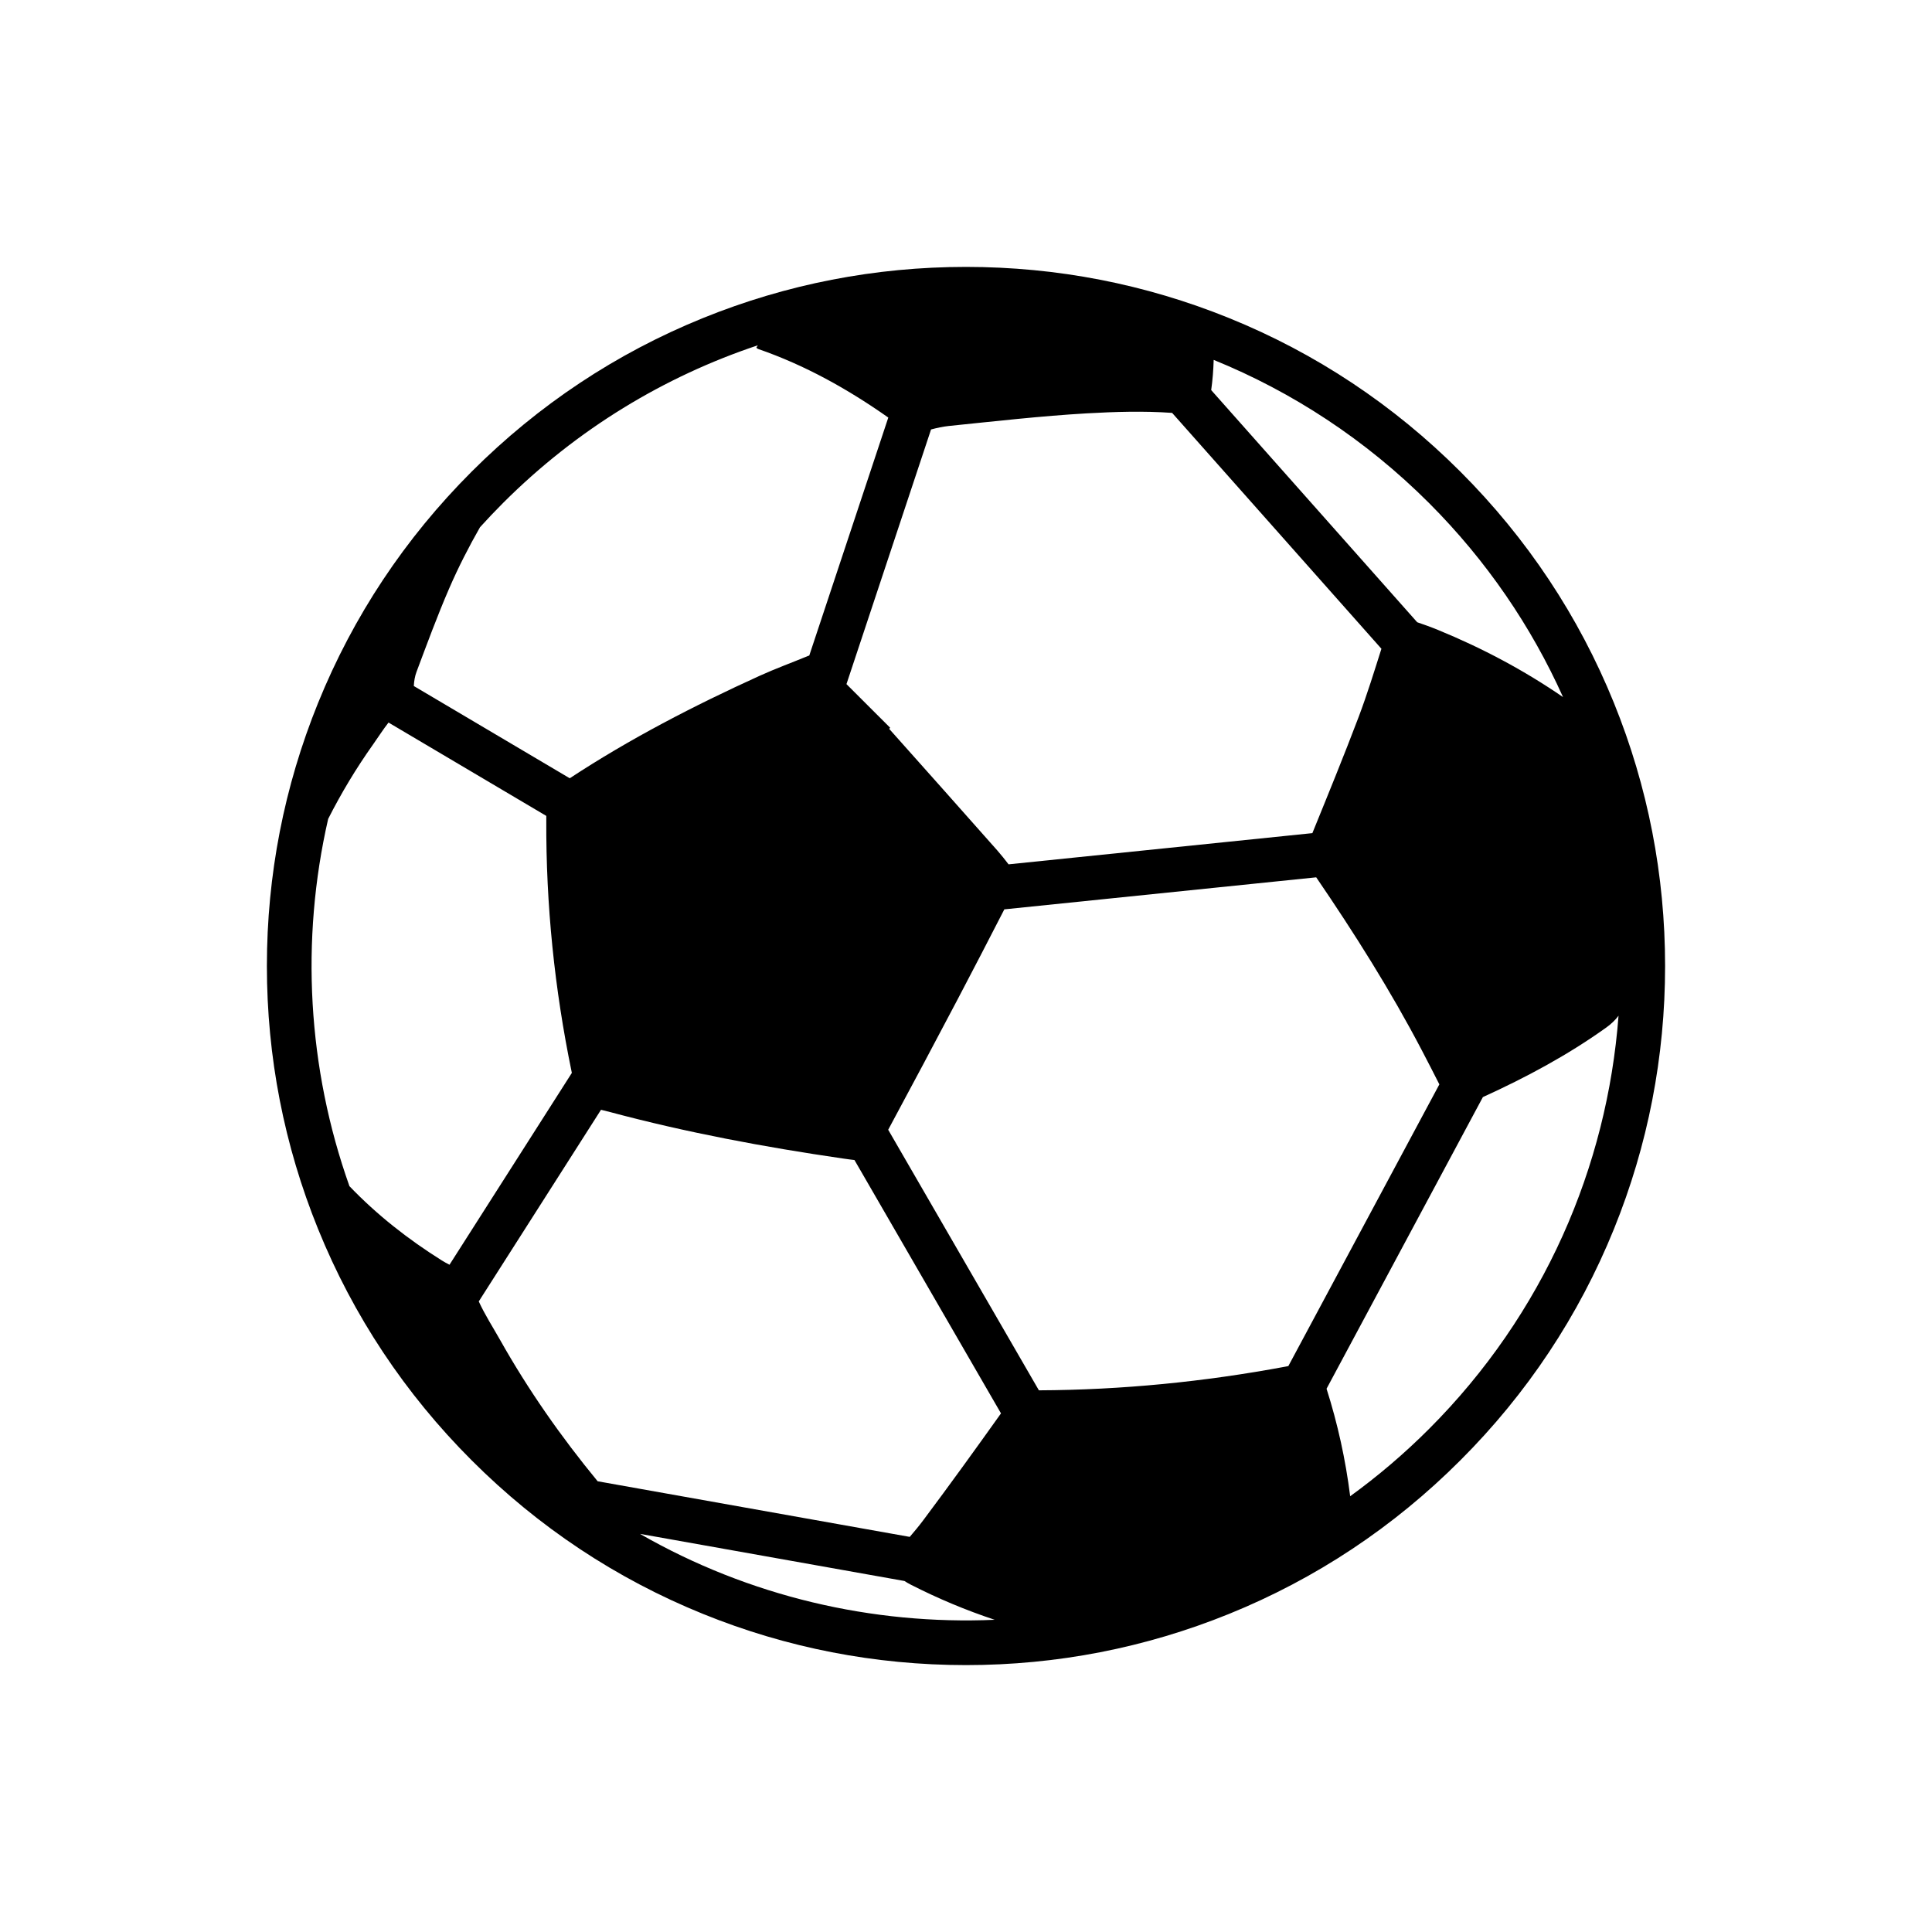
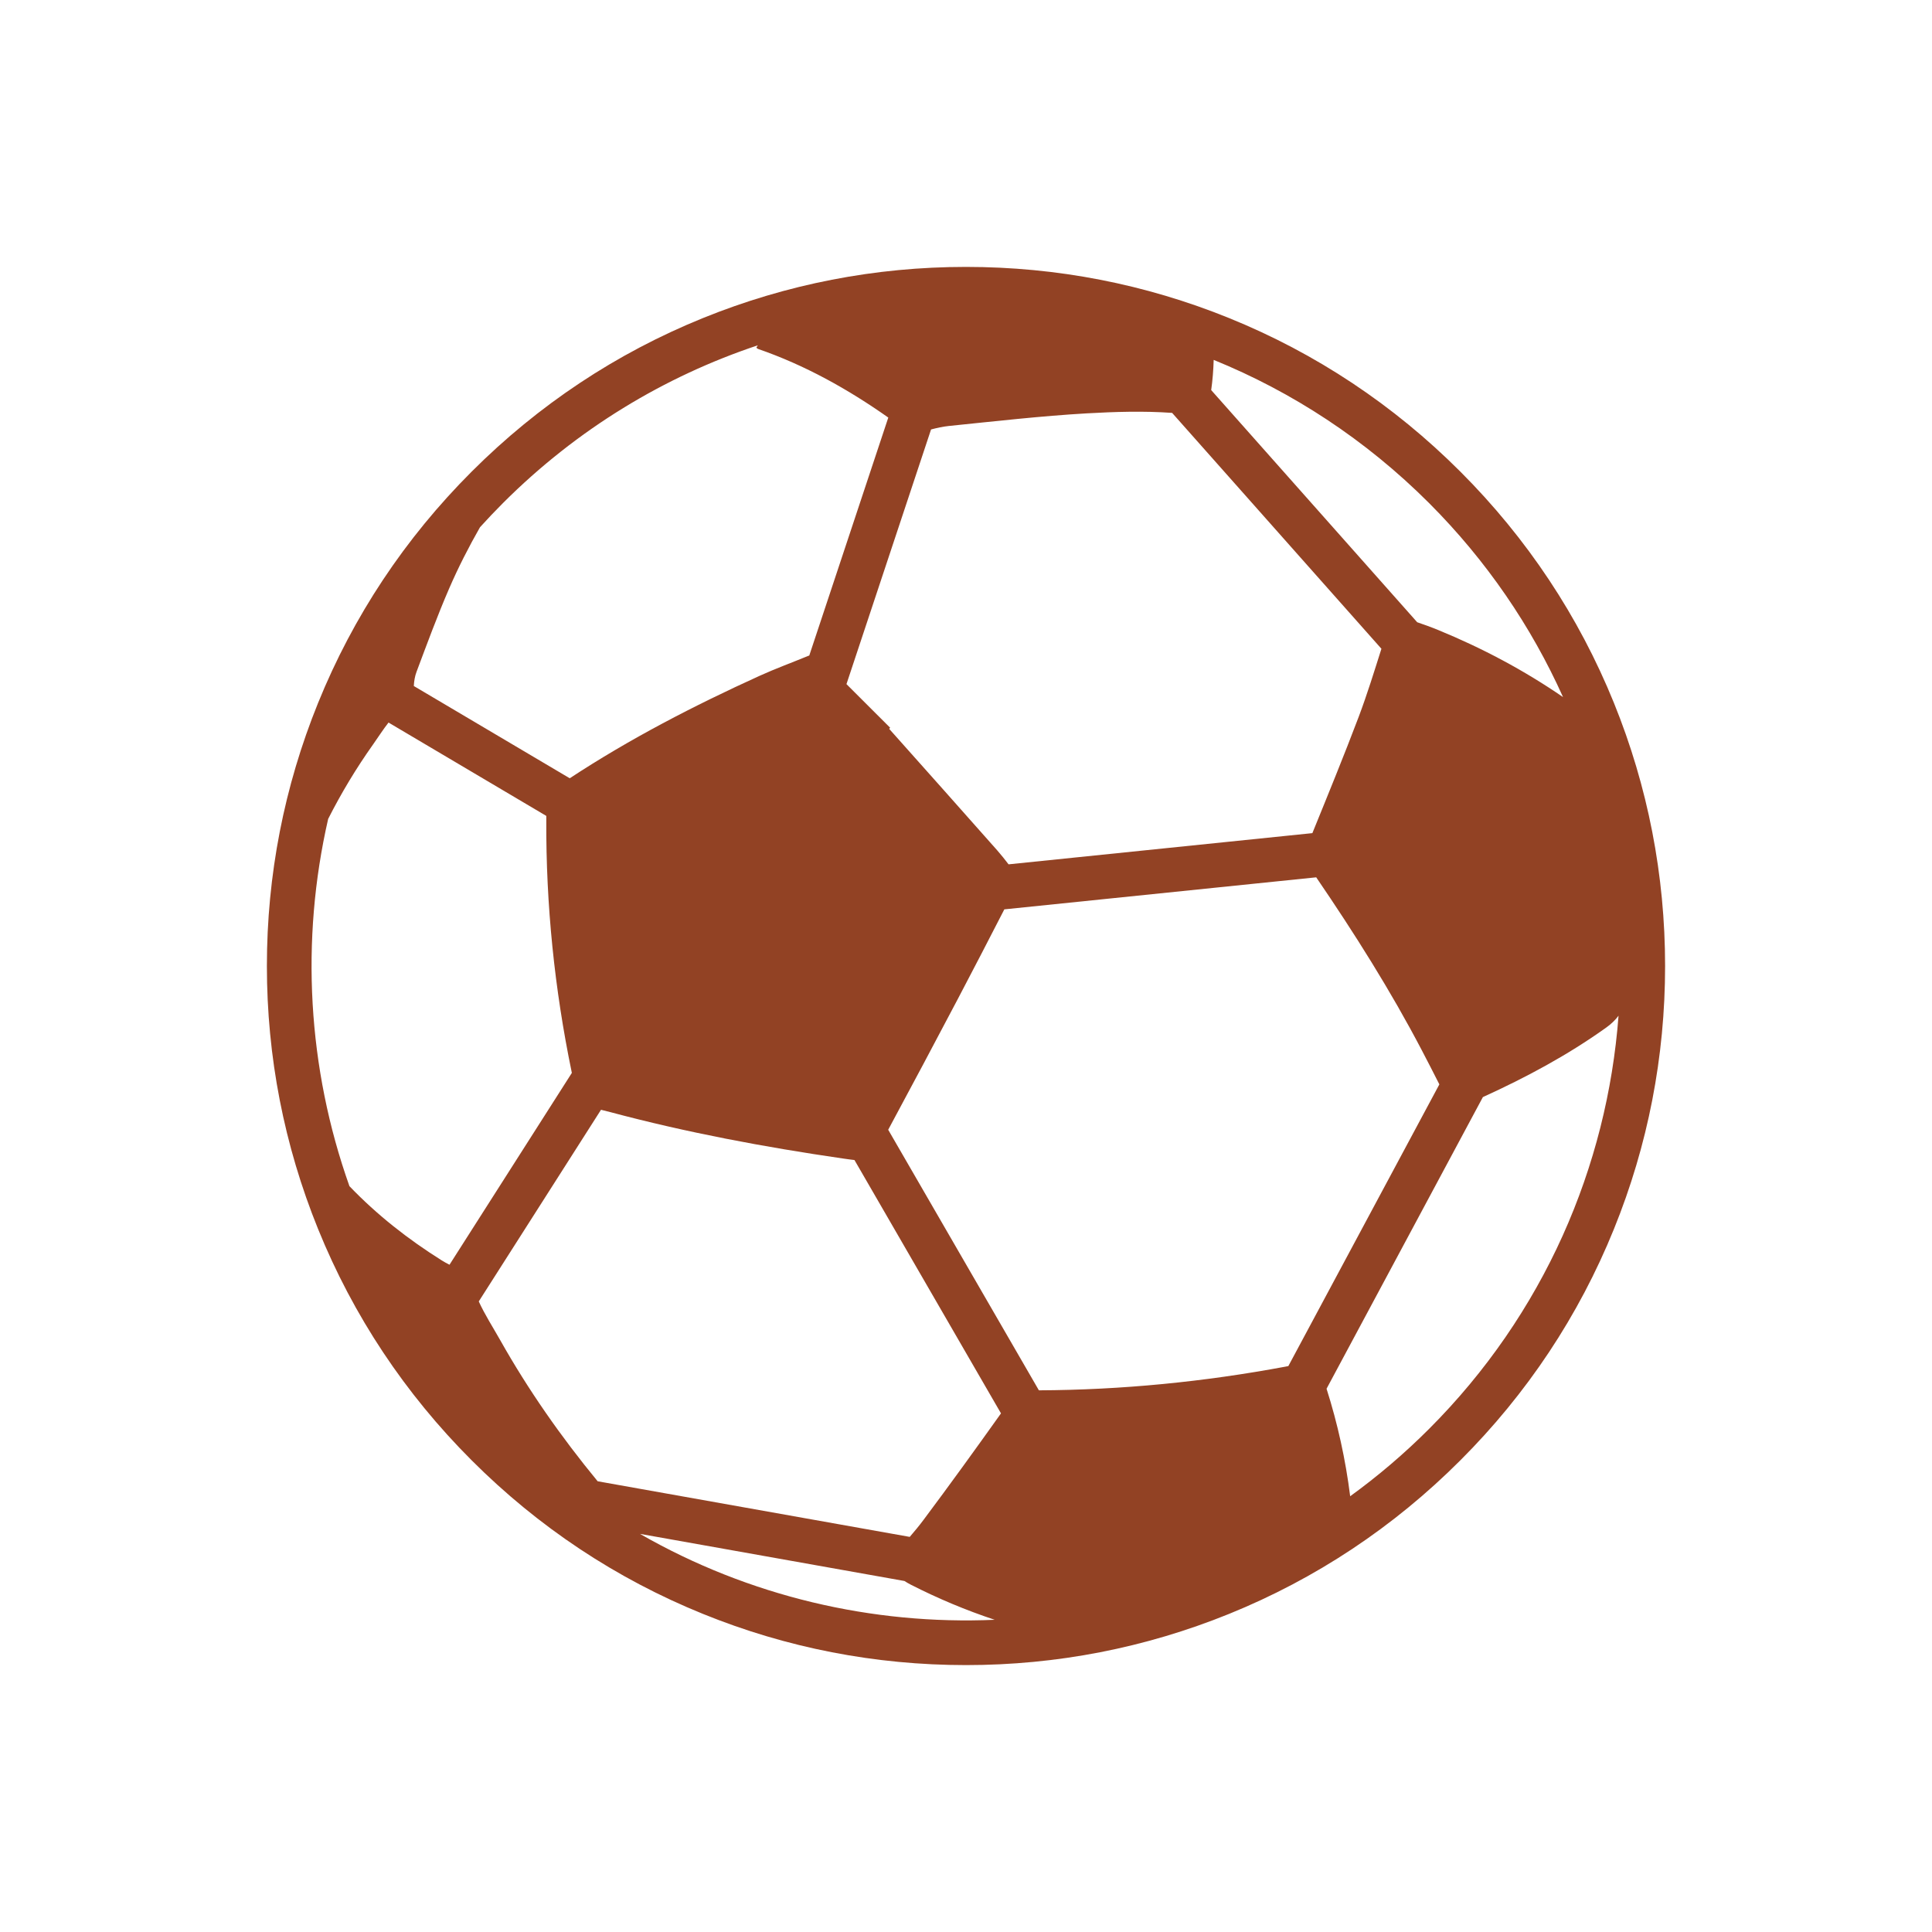
<svg xmlns="http://www.w3.org/2000/svg" version="1.1" id="Layer_13" x="0px" y="0px" width="100px" height="100px" viewBox="0 0 100 100" enable-background="new 0 0 100 100" xml:space="preserve">
-   <path class="hobby-logo" d="M36.384,16.463c-4.489,1.82-8.517,4.496-11.971,7.949c-3.455,3.453-6.128,7.482-7.949,11.971  c-1.758,4.336-2.65,8.918-2.65,13.617s0.892,9.281,2.65,13.615c1.821,4.49,4.495,8.518,7.949,11.971  c3.454,3.455,7.481,6.129,11.971,7.949c4.336,1.76,8.917,2.65,13.617,2.65c4.7,0,9.28-0.892,13.616-2.65  c4.488-1.82,8.518-4.494,11.971-7.949c3.455-3.453,6.129-7.48,7.949-11.971c1.758-4.334,2.648-8.916,2.648-13.615  s-0.891-9.281-2.648-13.617c-1.82-4.488-4.496-8.518-7.949-11.971s-7.48-6.129-11.971-7.949c-4.336-1.758-8.916-2.648-13.616-2.648  C45.301,13.814,40.72,14.705,36.384,16.463z M22.858,65.234c-1.743-1.094-3.349-2.355-4.771-3.838  c-2.172-6.113-2.54-12.729-1.101-19.01c0.677-1.335,1.447-2.617,2.318-3.845c0.269-0.379,0.518-0.774,0.806-1.142l8.166,4.832  c0,0.064,0,0.134,0,0.205c-0.021,4.392,0.425,8.752,1.313,13.049c0.003,0.019,0.006,0.031,0.01,0.048l-6.333,9.93  C23.128,65.393,22.991,65.318,22.858,65.234z M47.138,82.02c1.409,0.719,2.858,1.326,4.347,1.82  c-6.325,0.275-12.713-1.207-18.36-4.447l13.689,2.439C46.919,81.9,47.026,81.963,47.138,82.02z M47.088,79.549L30.934,76.67  c-1.89-2.295-3.59-4.723-5.051-7.318c-0.372-0.66-0.787-1.301-1.102-1.99l6.327-9.92c0.14,0.035,0.296,0.072,0.473,0.119  c3.958,1.058,7.986,1.812,12.042,2.402c0.237,0.033,0.435,0.063,0.604,0.08l7.584,13.113c-1.316,1.85-2.647,3.691-4.007,5.51  C47.578,78.969,47.338,79.26,47.088,79.549z M73.965,73.963c-1.287,1.287-2.652,2.447-4.08,3.482  c-0.238-1.894-0.646-3.75-1.223-5.564l8.092-15.096c2.229-1.014,4.379-2.166,6.375-3.592c0.26-0.185,0.477-0.392,0.646-0.619  C83.188,60.375,79.918,68.01,73.965,73.963z M73.605,54.385c0.301,0.574,0.598,1.154,0.896,1.742l-7.816,14.58  c-0.045,0.01-0.088,0.02-0.133,0.027c-4.225,0.789-8.484,1.209-12.779,1.229l-7.8-13.487c1.214-2.254,2.417-4.517,3.61-6.781  c0.81-1.537,1.606-3.082,2.401-4.627l16.143-1.658C70.104,48.309,71.977,51.271,73.605,54.385z M70.33,37.092  c-0.766,2.023-1.586,4.025-2.402,6.031l-15.725,1.615c-0.189-0.248-0.383-0.492-0.588-0.725c-1.857-2.103-3.726-4.193-5.592-6.289  c0.017-0.021,0.034-0.037,0.051-0.056c-0.753-0.752-1.508-1.504-2.261-2.258l4.378-13.181c0.302-0.08,0.606-0.147,0.913-0.18  c2.38-0.242,4.763-0.516,7.149-0.654c1.461-0.082,2.93-0.129,4.416-0.024L71.502,33.58C71.129,34.758,70.764,35.938,70.33,37.092z   M73.965,26.035c2.988,2.99,5.301,6.402,6.938,10.047c-2.025-1.393-4.188-2.539-6.463-3.473c-0.354-0.146-0.717-0.275-1.086-0.402  L62.691,20.191c0.074-0.519,0.113-1.039,0.129-1.563C66.877,20.279,70.678,22.75,73.965,26.035z M39.148,17.996  c0.042,0.031,0.062,0.057,0.086,0.064c2.437,0.842,4.654,2.082,6.744,3.553L41.888,33.93c-0.021,0.006-0.041,0.012-0.061,0.021  c-0.837,0.346-1.69,0.656-2.514,1.031c-3.395,1.543-6.705,3.252-9.823,5.301l-8.071-4.775c0.012-0.252,0.055-0.508,0.141-0.736  c0.542-1.444,1.075-2.896,1.688-4.311c0.472-1.09,1.01-2.143,1.597-3.172c0.384-0.424,0.782-0.844,1.192-1.254  c3.833-3.832,8.363-6.553,13.186-8.162C39.198,17.912,39.172,17.953,39.148,17.996z" />
+   <path fill="#924224" class="hobby-logo" d="M36.384,16.463c-4.489,1.82-8.517,4.496-11.971,7.949c-3.455,3.453-6.128,7.482-7.949,11.971  c-1.758,4.336-2.65,8.918-2.65,13.617s0.892,9.281,2.65,13.615c1.821,4.49,4.495,8.518,7.949,11.971  c3.454,3.455,7.481,6.129,11.971,7.949c4.336,1.76,8.917,2.65,13.617,2.65c4.7,0,9.28-0.892,13.616-2.65  c4.488-1.82,8.518-4.494,11.971-7.949c3.455-3.453,6.129-7.48,7.949-11.971c1.758-4.334,2.648-8.916,2.648-13.615  s-0.891-9.281-2.648-13.617c-1.82-4.488-4.496-8.518-7.949-11.971s-7.48-6.129-11.971-7.949c-4.336-1.758-8.916-2.648-13.616-2.648  C45.301,13.814,40.72,14.705,36.384,16.463z M22.858,65.234c-1.743-1.094-3.349-2.355-4.771-3.838  c-2.172-6.113-2.54-12.729-1.101-19.01c0.677-1.335,1.447-2.617,2.318-3.845c0.269-0.379,0.518-0.774,0.806-1.142l8.166,4.832  c0,0.064,0,0.134,0,0.205c-0.021,4.392,0.425,8.752,1.313,13.049c0.003,0.019,0.006,0.031,0.01,0.048l-6.333,9.93  C23.128,65.393,22.991,65.318,22.858,65.234z M47.138,82.02c1.409,0.719,2.858,1.326,4.347,1.82  c-6.325,0.275-12.713-1.207-18.36-4.447l13.689,2.439C46.919,81.9,47.026,81.963,47.138,82.02z M47.088,79.549L30.934,76.67  c-1.89-2.295-3.59-4.723-5.051-7.318c-0.372-0.66-0.787-1.301-1.102-1.99l6.327-9.92c0.14,0.035,0.296,0.072,0.473,0.119  c3.958,1.058,7.986,1.812,12.042,2.402c0.237,0.033,0.435,0.063,0.604,0.08l7.584,13.113c-1.316,1.85-2.647,3.691-4.007,5.51  C47.578,78.969,47.338,79.26,47.088,79.549z M73.965,73.963c-1.287,1.287-2.652,2.447-4.08,3.482  c-0.238-1.894-0.646-3.75-1.223-5.564l8.092-15.096c2.229-1.014,4.379-2.166,6.375-3.592c0.26-0.185,0.477-0.392,0.646-0.619  C83.188,60.375,79.918,68.01,73.965,73.963z M73.605,54.385c0.301,0.574,0.598,1.154,0.896,1.742l-7.816,14.58  c-0.045,0.01-0.088,0.02-0.133,0.027c-4.225,0.789-8.484,1.209-12.779,1.229l-7.8-13.487c1.214-2.254,2.417-4.517,3.61-6.781  c0.81-1.537,1.606-3.082,2.401-4.627l16.143-1.658C70.104,48.309,71.977,51.271,73.605,54.385z M70.33,37.092  c-0.766,2.023-1.586,4.025-2.402,6.031l-15.725,1.615c-0.189-0.248-0.383-0.492-0.588-0.725c-1.857-2.103-3.726-4.193-5.592-6.289  c0.017-0.021,0.034-0.037,0.051-0.056c-0.753-0.752-1.508-1.504-2.261-2.258l4.378-13.181c0.302-0.08,0.606-0.147,0.913-0.18  c2.38-0.242,4.763-0.516,7.149-0.654c1.461-0.082,2.93-0.129,4.416-0.024L71.502,33.58C71.129,34.758,70.764,35.938,70.33,37.092z   M73.965,26.035c2.988,2.99,5.301,6.402,6.938,10.047c-2.025-1.393-4.188-2.539-6.463-3.473c-0.354-0.146-0.717-0.275-1.086-0.402  L62.691,20.191c0.074-0.519,0.113-1.039,0.129-1.563C66.877,20.279,70.678,22.75,73.965,26.035z M39.148,17.996  c0.042,0.031,0.062,0.057,0.086,0.064c2.437,0.842,4.654,2.082,6.744,3.553L41.888,33.93c-0.021,0.006-0.041,0.012-0.061,0.021  c-0.837,0.346-1.69,0.656-2.514,1.031c-3.395,1.543-6.705,3.252-9.823,5.301l-8.071-4.775c0.012-0.252,0.055-0.508,0.141-0.736  c0.542-1.444,1.075-2.896,1.688-4.311c0.472-1.09,1.01-2.143,1.597-3.172c0.384-0.424,0.782-0.844,1.192-1.254  c3.833-3.832,8.363-6.553,13.186-8.162C39.198,17.912,39.172,17.953,39.148,17.996z" />
</svg>
